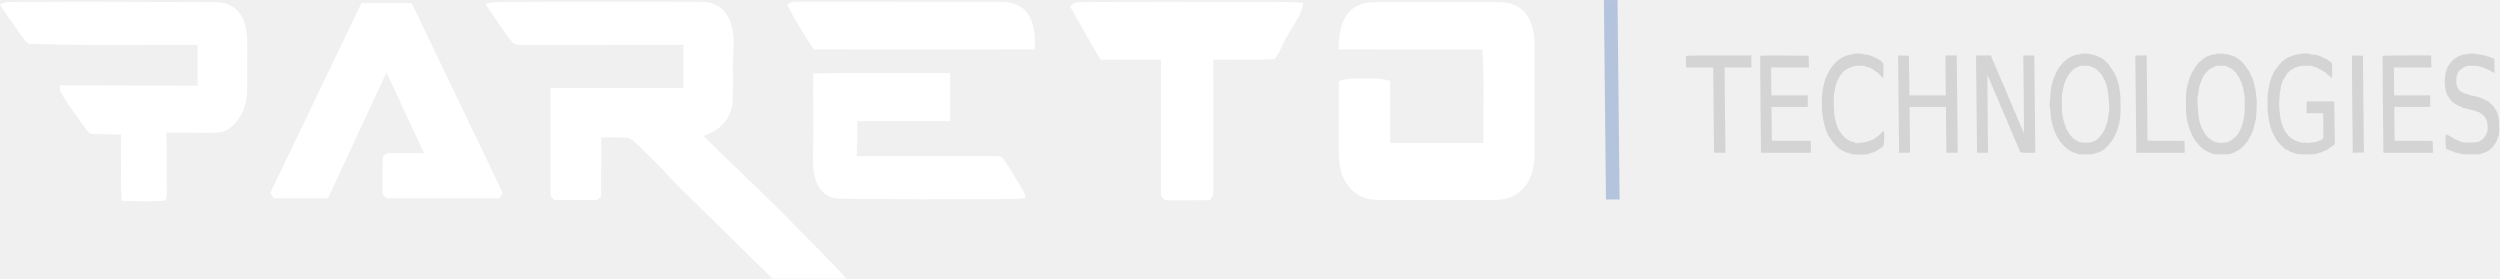
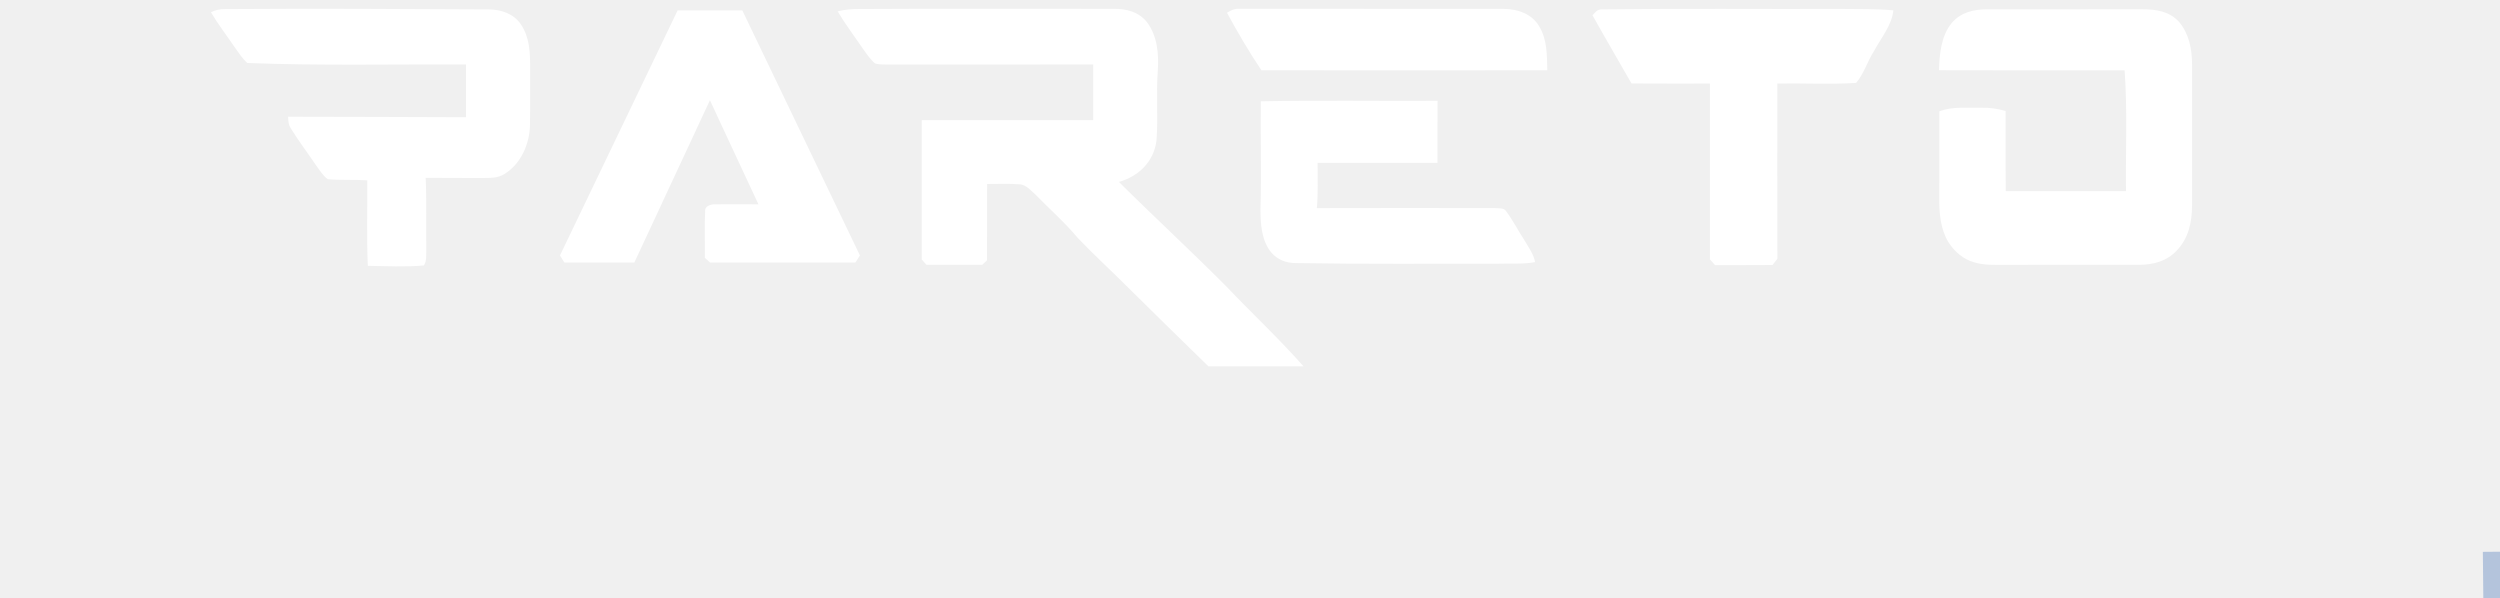
- <svg viewBox="140.633 188.241 1101.237 122.765" width="1101.237" height="122.765">
-   <path d="M 76.97 3.10 C 106.94 2.89 137.12 3.05 167.05 3.22 C 171.20 3.30 175.29 4.74 177.71 8.29 C 180.70 12.64 180.89 17.91 180.88 23.00 C 180.81 29.66 180.95 36.33 180.82 42.99 C 180.62 49.23 177.71 55.86 172.28 59.27 C 169.68 60.97 166.98 60.66 164.01 60.74 C 157.75 60.69 151.50 60.74 145.24 60.68 C 145.60 68.78 145.32 76.89 145.45 85.00 C 145.36 86.83 145.68 89.01 144.64 90.57 C 138.33 91.15 131.84 90.80 125.50 90.70 C 125.07 81.00 125.38 71.25 125.32 61.53 C 120.83 61.23 116.30 61.55 111.82 61.14 C 110.14 59.89 108.93 57.89 107.70 56.21 C 104.89 52.04 101.81 48.01 99.18 43.72 C 98.36 42.50 98.41 41.24 98.28 39.83 C 118.52 39.82 138.77 39.96 159.00 40.00 C 159.00 34.00 159.00 28.00 159.00 22.00 C 134.23 21.88 109.05 22.46 84.38 21.49 C 82.65 19.95 81.33 17.88 79.99 16.00 C 77.31 12.02 74.40 8.29 71.97 4.18 C 73.70 3.35 75.04 3.07 76.97 3.10 Z" fill="#fff" transform="matrix(1, 0, 0, 1, 68.66271, 186.0048)" />
-   <path d="M 293.00 3.08 C 322.00 2.89 351.01 3.07 380.02 3.02 C 384.35 2.95 388.59 4.06 391.37 7.60 C 394.87 12.24 395.41 18.36 395.05 23.97 C 394.43 31.96 395.21 40.02 394.59 48.00 C 393.67 55.17 388.56 60.10 381.78 62.08 C 393.96 74.19 406.60 85.82 418.70 98.01 C 427.29 107.09 436.50 115.60 444.75 124.99 C 433.93 125.01 423.12 125.00 412.31 124.99 C 403.12 116.01 393.91 107.05 384.80 98.00 C 379.17 92.37 373.28 86.99 367.78 81.24 C 363.37 75.94 358.27 71.48 353.45 66.55 C 351.98 65.21 350.27 63.21 348.22 62.92 C 344.44 62.57 340.59 62.81 336.80 62.78 C 336.76 71.46 336.82 80.14 336.76 88.82 C 336.22 89.33 335.67 89.84 335.13 90.35 C 328.79 90.35 322.45 90.34 316.10 90.35 C 315.57 89.74 315.03 89.13 314.49 88.52 C 314.51 72.68 314.50 56.84 314.50 41.00 C 334.00 41.00 353.50 41.00 373.00 41.00 C 373.00 34.67 373.00 28.33 373.00 22.00 C 349.66 22.04 326.33 22.02 302.99 22.03 C 301.54 21.97 299.91 22.10 298.52 21.61 C 296.90 20.22 295.64 18.32 294.40 16.58 C 291.52 12.34 288.43 8.29 285.81 3.88 C 288.20 3.27 290.54 3.06 293.00 3.08 Z" fill="#fff" transform="matrix(1, 0, 0, 1, 68.66271, 186.0048)" />
-   <path d="M 422.95 3.00 C 453.03 2.99 482.96 3.01 513.02 3.03 C 517.70 3.04 522.64 4.69 525.13 8.92 C 527.97 13.60 527.79 18.69 527.94 23.97 C 495.42 24.02 462.91 24.02 430.39 23.97 C 426.14 17.64 422.28 11.06 418.65 4.35 C 420.09 3.48 421.20 2.90 422.95 3.00 Z" fill="#fff" transform="matrix(1, 0, 0, 1, 68.66271, 186.0048)" />
-   <path d="M 546.91 3.21 C 573.93 2.87 600.97 3.14 628.00 3.05 C 633.99 3.14 640.04 2.97 646.01 3.53 C 645.57 8.51 641.76 13.03 639.42 17.41 C 637.16 20.87 635.98 25.19 633.30 28.29 C 624.42 28.85 615.34 28.35 606.42 28.50 C 606.43 48.43 606.39 68.37 606.44 88.30 C 605.89 89.01 605.33 89.72 604.78 90.42 C 598.24 90.48 591.71 90.44 585.17 90.46 C 584.59 89.80 584.00 89.14 583.42 88.48 C 583.42 68.49 583.43 48.50 583.42 28.51 C 574.50 28.50 565.58 28.55 556.67 28.48 C 552.24 20.72 547.70 13.01 543.36 5.21 C 544.53 4.01 545.05 3.05 546.91 3.21 Z" fill="#fff" transform="matrix(1, 0, 0, 1, 68.66271, 186.0048)" />
-   <path d="M 677.96 3.18 C 695.65 3.18 713.32 3.20 731.01 3.17 C 735.66 3.15 740.23 3.87 743.50 7.48 C 746.95 11.59 747.90 16.76 747.93 21.99 C 747.93 38.00 747.93 54.00 747.93 70.01 C 747.91 75.79 746.76 81.33 742.60 85.59 C 739.28 89.12 734.73 90.31 730.01 90.36 C 714.68 90.36 699.33 90.32 684.00 90.37 C 680.45 90.35 677.15 90.55 673.70 89.54 C 669.88 88.52 666.75 85.77 664.70 82.46 C 662.16 78.24 661.63 72.82 661.68 68.00 C 661.73 57.99 661.69 47.97 661.71 37.95 C 666.51 36.25 671.02 36.89 676.00 36.76 C 678.92 36.69 681.52 37.07 684.31 37.88 C 684.37 46.99 684.26 56.11 684.37 65.22 C 698.04 65.21 711.72 65.21 725.39 65.22 C 725.23 51.50 725.91 37.69 724.92 24.00 C 703.80 23.98 682.69 24.05 661.58 23.96 C 661.74 18.57 662.30 12.24 665.88 7.91 C 668.94 4.23 673.36 3.19 677.96 3.18 Z" fill="#fff" transform="matrix(1, 0, 0, 1, 68.66271, 186.0048)" />
-   <path d="M 231.20 3.55 C 238.56 3.55 245.92 3.55 253.28 3.55 C 266.65 31.42 280.03 59.29 293.41 87.16 C 292.89 87.96 292.38 88.77 291.86 89.57 C 275.33 89.58 258.80 89.56 242.27 89.58 C 241.68 89.04 241.09 88.50 240.50 87.96 C 240.58 82.62 240.31 77.26 240.60 71.93 C 240.47 70.32 242.61 69.63 243.93 69.73 C 248.88 69.62 253.83 69.77 258.78 69.71 C 253.21 57.90 247.76 46.03 242.23 34.20 C 233.64 52.66 225.02 71.11 216.44 89.57 C 208.48 89.57 200.53 89.58 192.57 89.57 C 192.07 88.76 191.56 87.96 191.06 87.16 C 204.44 59.29 217.83 31.43 231.20 3.55 Z" fill="#fff" transform="matrix(1, 0, 0, 1, 68.66271, 186.0048)" />
-   <path d="M 430.19 34.56 C 450.23 34.18 470.43 34.51 490.50 34.40 C 490.41 41.46 490.51 48.52 490.47 55.57 C 476.84 55.59 463.20 55.60 449.57 55.57 C 449.54 60.69 449.77 65.91 449.31 71.01 C 469.55 70.97 489.81 70.95 510.04 71.00 C 511.14 71.13 513.20 70.87 513.84 72.00 C 516.18 75.13 517.99 78.67 520.12 81.96 C 521.47 84.25 523.32 86.78 523.77 89.43 C 519.62 90.22 515.22 89.82 511.00 89.98 C 487.99 89.94 464.96 90.15 441.95 89.76 C 438.79 89.73 435.89 88.61 433.80 86.19 C 430.35 82.11 430.04 76.08 430.08 70.99 C 430.44 58.86 430.05 46.66 430.19 34.56 Z" fill="#fff" transform="matrix(1, 0, 0, 1, 68.66271, 186.0048)" />
+ <svg xmlns="http://www.w3.org/2000/svg" version="1.1" viewBox="0 0 853 204" width="853.0pt" height="204.0pt">
+   <path d="M 76.97 3.10 C 106.94 2.89 137.12 3.05 167.05 3.22 C 171.20 3.30 175.29 4.74 177.71 8.29 C 180.70 12.64 180.89 17.91 180.88 23.00 C 180.81 29.66 180.95 36.33 180.82 42.99 C 180.62 49.23 177.71 55.86 172.28 59.27 C 169.68 60.97 166.98 60.66 164.01 60.74 C 157.75 60.69 151.50 60.74 145.24 60.68 C 145.60 68.78 145.32 76.89 145.45 85.00 C 145.36 86.83 145.68 89.01 144.64 90.57 C 138.33 91.15 131.84 90.80 125.50 90.70 C 125.07 81.00 125.38 71.25 125.32 61.53 C 120.83 61.23 116.30 61.55 111.82 61.14 C 110.14 59.89 108.93 57.89 107.70 56.21 C 104.89 52.04 101.81 48.01 99.18 43.72 C 98.36 42.50 98.41 41.24 98.28 39.83 C 118.52 39.82 138.77 39.96 159.00 40.00 C 159.00 34.00 159.00 28.00 159.00 22.00 C 134.23 21.88 109.05 22.46 84.38 21.49 C 82.65 19.95 81.33 17.88 79.99 16.00 C 77.31 12.02 74.40 8.29 71.97 4.18 C 73.70 3.35 75.04 3.07 76.97 3.10 Z" fill="#fff" />
+   <path d="M 293.00 3.08 C 322.00 2.89 351.01 3.07 380.02 3.02 C 384.35 2.95 388.59 4.06 391.37 7.60 C 394.87 12.24 395.41 18.36 395.05 23.97 C 394.43 31.96 395.21 40.02 394.59 48.00 C 393.67 55.17 388.56 60.10 381.78 62.08 C 393.96 74.19 406.60 85.82 418.70 98.01 C 427.29 107.09 436.50 115.60 444.75 124.99 C 433.93 125.01 423.12 125.00 412.31 124.99 C 403.12 116.01 393.91 107.05 384.80 98.00 C 379.17 92.37 373.28 86.99 367.78 81.24 C 363.37 75.94 358.27 71.48 353.45 66.55 C 351.98 65.21 350.27 63.21 348.22 62.92 C 344.44 62.57 340.59 62.81 336.80 62.78 C 336.76 71.46 336.82 80.14 336.76 88.82 C 336.22 89.33 335.67 89.84 335.13 90.35 C 328.79 90.35 322.45 90.34 316.10 90.35 C 315.57 89.74 315.03 89.13 314.49 88.52 C 314.51 72.68 314.50 56.84 314.50 41.00 C 334.00 41.00 353.50 41.00 373.00 41.00 C 373.00 34.67 373.00 28.33 373.00 22.00 C 349.66 22.04 326.33 22.02 302.99 22.03 C 301.54 21.97 299.91 22.10 298.52 21.61 C 296.90 20.22 295.64 18.32 294.40 16.58 C 291.52 12.34 288.43 8.29 285.81 3.88 C 288.20 3.27 290.54 3.06 293.00 3.08 Z" fill="#fff" />
+   <path d="M 422.95 3.00 C 453.03 2.99 482.96 3.01 513.02 3.03 C 517.70 3.04 522.64 4.69 525.13 8.92 C 527.97 13.60 527.79 18.69 527.94 23.97 C 495.42 24.02 462.91 24.02 430.39 23.97 C 426.14 17.64 422.28 11.06 418.65 4.35 C 420.09 3.48 421.20 2.90 422.95 3.00 Z" fill="#fff" />
+   <path d="M 546.91 3.21 C 573.93 2.87 600.97 3.14 628.00 3.05 C 633.99 3.14 640.04 2.97 646.01 3.53 C 645.57 8.51 641.76 13.03 639.42 17.41 C 637.16 20.87 635.98 25.19 633.30 28.29 C 624.42 28.85 615.34 28.35 606.42 28.50 C 606.43 48.43 606.39 68.37 606.44 88.30 C 605.89 89.01 605.33 89.72 604.78 90.42 C 598.24 90.48 591.71 90.44 585.17 90.46 C 584.59 89.80 584.00 89.14 583.42 88.48 C 583.42 68.49 583.43 48.50 583.42 28.51 C 574.50 28.50 565.58 28.55 556.67 28.48 C 552.24 20.72 547.70 13.01 543.36 5.21 C 544.53 4.01 545.05 3.05 546.91 3.21 Z" fill="#fff" />
+   <path d="M 677.96 3.18 C 695.65 3.18 713.32 3.20 731.01 3.17 C 735.66 3.15 740.23 3.87 743.50 7.48 C 746.95 11.59 747.90 16.76 747.93 21.99 C 747.93 38.00 747.93 54.00 747.93 70.01 C 747.91 75.79 746.76 81.33 742.60 85.59 C 739.28 89.12 734.73 90.31 730.01 90.36 C 714.68 90.36 699.33 90.32 684.00 90.37 C 680.45 90.35 677.15 90.55 673.70 89.54 C 669.88 88.52 666.75 85.77 664.70 82.46 C 662.16 78.24 661.63 72.82 661.68 68.00 C 661.73 57.99 661.69 47.97 661.71 37.95 C 666.51 36.25 671.02 36.89 676.00 36.76 C 678.92 36.69 681.52 37.07 684.31 37.88 C 684.37 46.99 684.26 56.11 684.37 65.22 C 698.04 65.21 711.72 65.21 725.39 65.22 C 725.23 51.50 725.91 37.69 724.92 24.00 C 703.80 23.98 682.69 24.05 661.58 23.96 C 661.74 18.57 662.30 12.24 665.88 7.91 C 668.94 4.23 673.36 3.19 677.96 3.18 Z" fill="#fff" />
+   <path d="M 231.20 3.55 C 238.56 3.55 245.92 3.55 253.28 3.55 C 266.65 31.42 280.03 59.29 293.41 87.16 C 292.89 87.96 292.38 88.77 291.86 89.57 C 275.33 89.58 258.80 89.56 242.27 89.58 C 241.68 89.04 241.09 88.50 240.50 87.96 C 240.58 82.62 240.31 77.26 240.60 71.93 C 240.47 70.32 242.61 69.63 243.93 69.73 C 248.88 69.62 253.83 69.77 258.78 69.71 C 253.21 57.90 247.76 46.03 242.23 34.20 C 233.64 52.66 225.02 71.11 216.44 89.57 C 208.48 89.57 200.53 89.58 192.57 89.57 C 192.07 88.76 191.56 87.96 191.06 87.16 C 204.44 59.29 217.83 31.43 231.20 3.55 Z" fill="#fff" />
+   <path d="M 430.19 34.56 C 450.23 34.18 470.43 34.51 490.50 34.40 C 490.41 41.46 490.51 48.52 490.47 55.57 C 476.84 55.59 463.20 55.60 449.57 55.57 C 449.54 60.69 449.77 65.91 449.31 71.01 C 469.55 70.97 489.81 70.95 510.04 71.00 C 511.14 71.13 513.20 70.87 513.84 72.00 C 516.18 75.13 517.99 78.67 520.12 81.96 C 521.47 84.25 523.32 86.78 523.77 89.43 C 519.62 90.22 515.22 89.82 511.00 89.98 C 487.99 89.94 464.96 90.15 441.95 89.76 C 438.79 89.73 435.89 88.61 433.80 86.19 C 430.35 82.11 430.04 76.08 430.08 70.99 C 430.44 58.86 430.05 46.66 430.19 34.56 Z" fill="#fff" />
  <g id="svgg" transform="matrix(1, 0, 0.013142, 1.273072, 846.7421, 181.4659)" style="">
    <path id="path0" d="M110.097 23.978 C 110.048 24.058,109.406 24.175,108.670 24.240 C 107.935 24.304,107.333 24.424,107.333 24.506 C 107.333 24.589,107.216 24.611,107.072 24.556 C 106.928 24.501,106.647 24.530,106.447 24.622 C 106.247 24.713,105.738 24.948,105.315 25.144 C 104.893 25.340,104.467 25.500,104.369 25.500 C 104.271 25.500,104.090 25.600,103.968 25.723 C 103.845 25.845,103.386 26.146,102.947 26.391 C 102.508 26.636,102.041 26.929,101.908 27.043 C 101.229 27.625,99.500 29.363,99.498 29.466 C 99.497 29.530,99.346 29.771,99.163 30.000 C 98.550 30.769,98.000 31.679,98.000 31.924 C 98.000 32.057,97.931 32.167,97.846 32.167 C 97.762 32.167,97.603 32.436,97.495 32.766 C 97.386 33.096,97.193 33.565,97.066 33.808 C 96.939 34.051,96.835 34.377,96.834 34.532 C 96.834 34.687,96.762 34.858,96.674 34.912 C 96.586 34.966,96.554 35.113,96.602 35.238 C 96.650 35.364,96.614 35.513,96.523 35.569 C 96.431 35.626,96.304 36.271,96.240 37.003 C 96.176 37.735,96.062 38.333,95.987 38.333 C 95.912 38.333,95.850 39.683,95.850 41.333 C 95.849 42.983,95.909 44.333,95.984 44.333 C 96.058 44.333,96.169 44.942,96.232 45.686 C 96.294 46.429,96.454 47.251,96.589 47.511 C 96.723 47.771,96.833 48.104,96.833 48.251 C 96.833 48.398,96.978 48.836,97.154 49.223 C 97.331 49.611,97.527 50.132,97.589 50.381 C 97.652 50.630,97.762 50.833,97.833 50.833 C 97.905 50.833,98.015 51.039,98.078 51.290 C 98.142 51.541,98.244 51.785,98.305 51.832 C 98.367 51.878,98.623 52.217,98.873 52.583 C 99.124 52.950,99.632 53.550,100.002 53.917 C 100.373 54.283,100.948 54.865,101.281 55.208 C 101.614 55.552,101.987 55.833,102.110 55.833 C 102.233 55.833,102.333 55.910,102.333 56.004 C 102.333 56.098,102.521 56.246,102.750 56.333 C 102.979 56.420,103.167 56.581,103.167 56.690 C 103.167 56.800,103.214 56.841,103.273 56.783 C 103.331 56.724,103.583 56.822,103.833 57.000 C 104.083 57.178,104.335 57.276,104.394 57.217 C 104.452 57.159,104.500 57.193,104.500 57.292 C 104.500 57.392,104.744 57.526,105.042 57.589 C 105.340 57.653,105.658 57.761,105.750 57.829 C 105.987 58.004,107.400 58.333,107.917 58.333 C 108.157 58.333,108.311 58.401,108.260 58.484 C 108.017 58.877,116.060 58.932,116.313 58.540 C 116.370 58.452,116.792 58.319,117.250 58.246 C 118.479 58.049,118.475 58.050,119.138 57.735 C 119.475 57.575,119.844 57.445,119.958 57.445 C 120.073 57.444,120.167 57.378,120.167 57.296 C 120.167 57.214,120.242 57.193,120.333 57.250 C 120.425 57.307,120.500 57.282,120.500 57.195 C 120.500 57.107,120.688 56.989,120.917 56.932 C 121.146 56.874,121.333 56.753,121.333 56.663 C 121.333 56.574,121.474 56.500,121.646 56.500 C 121.818 56.500,122.054 56.386,122.170 56.246 C 122.286 56.106,122.414 56.025,122.454 56.065 C 122.995 56.606,123.527 52.134,123.066 50.930 C 122.935 50.590,122.797 50.598,122.369 50.969 C 122.178 51.135,121.817 51.416,121.569 51.594 C 121.320 51.771,120.979 52.046,120.812 52.204 C 120.645 52.362,120.318 52.539,120.085 52.598 C 119.853 52.656,119.607 52.789,119.540 52.894 C 118.871 53.926,110.342 55.548,110.334 54.644 C 110.334 54.586,109.902 54.485,109.375 54.420 C 108.848 54.355,108.342 54.244,108.250 54.175 C 108.158 54.105,107.839 53.966,107.541 53.866 C 105.653 53.231,102.708 50.251,102.388 48.651 C 102.335 48.384,102.236 48.167,102.169 48.167 C 102.101 48.167,101.949 47.698,101.831 47.125 C 101.713 46.552,101.549 45.996,101.467 45.889 C 101.277 45.645,101.040 41.969,101.113 40.417 C 101.222 38.106,101.365 36.833,101.514 36.833 C 101.598 36.833,101.667 36.684,101.667 36.502 C 101.667 36.016,102.050 34.667,102.188 34.667 C 102.253 34.667,102.356 34.441,102.417 34.165 C 102.606 33.304,104.374 30.847,104.721 30.962 C 104.796 30.988,104.815 30.939,104.763 30.854 C 104.527 30.472,107.779 28.697,108.972 28.556 C 109.441 28.500,109.790 28.398,109.747 28.328 C 109.704 28.259,110.342 28.149,111.166 28.083 C 112.811 27.953,115.333 28.115,115.333 28.351 C 115.333 28.433,115.525 28.500,115.760 28.500 C 116.253 28.500,117.711 28.841,117.833 28.985 C 117.879 29.039,118.404 29.324,119.000 29.618 C 120.367 30.293,120.932 30.642,121.511 31.167 C 123.187 32.686,123.130 32.736,123.157 29.708 C 123.178 27.375,123.161 27.237,122.824 27.000 C 122.629 26.862,122.314 26.619,122.126 26.458 C 121.937 26.298,121.687 26.167,121.570 26.167 C 121.453 26.167,121.258 26.069,121.137 25.949 C 120.936 25.750,120.274 25.484,118.667 24.955 C 118.346 24.850,118.046 24.720,118.000 24.668 C 117.954 24.615,117.804 24.579,117.667 24.588 C 117.529 24.597,117.338 24.546,117.241 24.475 C 117.144 24.404,116.450 24.295,115.699 24.233 C 114.948 24.170,114.333 24.055,114.333 23.976 C 114.333 23.788,110.213 23.790,110.097 23.978 M209.905 24.019 C 209.855 24.100,209.534 24.167,209.193 24.167 C 208.852 24.167,208.163 24.282,207.661 24.424 C 207.160 24.565,206.471 24.752,206.131 24.840 C 205.790 24.927,205.257 25.142,204.945 25.317 C 204.634 25.492,204.200 25.736,203.981 25.859 C 203.762 25.983,203.452 26.189,203.292 26.317 C 203.131 26.446,203.000 26.509,203.000 26.457 C 203.000 26.334,201.996 27.209,201.019 28.185 C 200.156 29.046,199.506 29.848,199.502 30.054 C 199.501 30.129,199.406 30.295,199.292 30.423 C 198.748 31.029,198.657 31.183,198.751 31.335 C 198.807 31.426,198.775 31.500,198.680 31.500 C 198.584 31.500,198.459 31.688,198.402 31.917 C 198.344 32.146,198.233 32.333,198.155 32.333 C 198.077 32.333,197.929 32.643,197.827 33.022 C 197.725 33.401,197.578 33.832,197.500 33.980 C 197.220 34.510,196.815 36.044,196.897 36.260 C 196.943 36.380,196.905 36.504,196.812 36.535 C 196.718 36.566,196.600 37.460,196.547 38.546 C 196.494 39.621,196.396 40.500,196.330 40.500 C 196.265 40.500,196.201 40.912,196.189 41.417 C 196.178 41.921,196.232 42.333,196.310 42.333 C 196.387 42.333,196.493 43.244,196.544 44.356 C 196.595 45.469,196.703 46.425,196.783 46.481 C 196.862 46.537,196.921 46.696,196.912 46.833 C 196.903 46.971,196.948 47.158,197.010 47.250 C 197.073 47.342,197.176 47.773,197.239 48.208 C 197.302 48.644,197.410 49.000,197.479 49.000 C 197.547 49.000,197.700 49.375,197.817 49.833 C 197.935 50.292,198.099 50.667,198.182 50.667 C 198.265 50.667,198.333 50.774,198.333 50.905 C 198.333 51.036,198.451 51.261,198.595 51.405 C 198.739 51.549,198.811 51.667,198.754 51.667 C 198.698 51.667,198.899 51.997,199.201 52.400 C 199.503 52.803,199.900 53.341,200.083 53.596 C 200.467 54.128,201.013 54.667,201.170 54.667 C 201.229 54.667,201.376 54.852,201.497 55.078 C 201.618 55.304,201.781 55.449,201.858 55.401 C 201.936 55.353,202.000 55.383,202.000 55.467 C 202.000 55.635,203.921 57.000,204.158 57.000 C 204.239 57.000,204.331 57.058,204.361 57.128 C 204.460 57.356,206.624 58.193,207.365 58.290 C 207.760 58.341,208.137 58.466,208.202 58.567 C 208.383 58.845,215.699 58.821,215.792 58.542 C 215.830 58.427,216.034 58.333,216.245 58.333 C 216.794 58.333,219.168 57.515,219.692 57.145 C 219.936 56.974,220.184 56.833,220.243 56.833 C 220.303 56.833,220.591 56.609,220.884 56.334 C 221.177 56.060,221.486 55.835,221.570 55.834 C 221.705 55.833,223.331 54.200,223.989 53.404 C 224.900 52.302,226.333 49.660,226.333 49.083 C 226.333 48.946,226.396 48.833,226.472 48.833 C 226.548 48.833,226.692 48.440,226.791 47.958 C 226.891 47.477,227.058 46.783,227.164 46.417 C 227.484 45.307,227.559 38.994,227.273 37.333 C 226.965 35.549,226.666 34.298,226.497 34.083 C 226.425 33.992,226.276 33.579,226.166 33.167 C 226.056 32.754,225.917 32.379,225.858 32.333 C 225.798 32.287,225.528 31.819,225.256 31.292 C 224.984 30.765,224.700 30.333,224.626 30.333 C 224.551 30.333,224.440 30.205,224.380 30.049 C 224.255 29.722,223.848 29.227,222.952 28.312 C 222.605 27.957,222.380 27.666,222.452 27.666 C 222.524 27.666,222.358 27.522,222.083 27.348 C 221.808 27.173,221.321 26.798,221.000 26.515 C 220.679 26.232,220.323 26.001,220.208 26.000 C 220.094 26.000,220.000 25.925,220.000 25.833 C 220.000 25.742,219.921 25.667,219.825 25.667 C 219.729 25.667,219.340 25.517,218.961 25.333 C 218.581 25.150,218.191 25.000,218.094 24.999 C 217.996 24.998,217.699 24.885,217.434 24.746 C 217.168 24.607,216.912 24.532,216.866 24.579 C 216.819 24.626,216.689 24.587,216.576 24.494 C 216.464 24.401,215.857 24.279,215.228 24.223 C 214.598 24.167,213.996 24.053,213.890 23.969 C 213.644 23.776,210.027 23.822,209.905 24.019 M269.667 23.990 C 269.667 24.087,269.417 24.167,269.111 24.167 C 268.426 24.167,266.643 24.504,266.417 24.677 C 266.325 24.746,265.969 24.856,265.625 24.920 C 265.281 24.985,265.000 25.096,265.000 25.167 C 265.000 25.239,264.826 25.341,264.613 25.394 C 264.400 25.448,263.879 25.756,263.456 26.079 C 263.033 26.402,262.624 26.667,262.547 26.667 C 262.470 26.667,262.286 26.798,262.137 26.958 C 261.988 27.119,261.577 27.521,261.225 27.852 C 260.526 28.508,259.833 29.288,259.833 29.418 C 259.833 29.463,259.702 29.645,259.542 29.821 C 259.004 30.413,258.829 30.655,258.663 31.037 C 258.572 31.246,258.278 31.804,258.009 32.277 C 257.741 32.750,257.470 33.406,257.408 33.735 C 257.347 34.064,257.238 34.333,257.167 34.333 C 257.096 34.333,256.985 34.690,256.919 35.125 C 256.854 35.560,256.754 35.992,256.697 36.083 C 256.168 36.929,256.033 44.286,256.513 46.083 C 256.611 46.450,256.773 47.125,256.873 47.583 C 256.972 48.042,257.105 48.454,257.168 48.500 C 257.231 48.546,257.334 48.808,257.398 49.083 C 257.569 49.817,258.844 52.327,259.290 52.809 C 259.502 53.038,259.821 53.460,259.999 53.748 C 260.176 54.036,260.512 54.373,260.744 54.497 C 260.977 54.621,261.167 54.814,261.167 54.926 C 261.167 55.037,261.359 55.254,261.594 55.409 C 261.830 55.563,262.155 55.815,262.317 55.969 C 262.675 56.309,263.110 56.601,263.667 56.873 C 263.896 56.985,264.131 57.144,264.190 57.226 C 264.248 57.309,264.391 57.317,264.507 57.246 C 264.639 57.164,264.677 57.182,264.608 57.294 C 264.542 57.400,264.702 57.518,265.000 57.583 C 265.277 57.644,265.725 57.805,265.997 57.940 C 266.268 58.075,266.773 58.231,267.120 58.285 C 267.466 58.340,267.804 58.467,267.869 58.567 C 268.034 58.821,275.359 58.820,275.683 58.567 C 275.811 58.466,276.385 58.287,276.958 58.169 C 277.531 58.051,278.000 57.890,278.000 57.811 C 278.000 57.731,278.093 57.667,278.206 57.667 C 278.518 57.667,280.231 56.783,280.383 56.543 C 280.457 56.428,280.625 56.333,280.758 56.333 C 280.891 56.333,281.000 56.275,281.000 56.203 C 281.000 56.131,281.206 55.950,281.458 55.801 C 282.193 55.366,284.167 53.244,284.167 52.889 C 284.167 52.767,284.223 52.666,284.292 52.666 C 284.476 52.664,285.833 50.301,285.833 49.982 C 285.833 49.890,285.977 49.500,286.152 49.116 C 286.327 48.731,286.525 48.117,286.592 47.750 C 286.660 47.383,286.772 47.046,286.841 47.000 C 287.188 46.771,287.644 39.491,287.337 39.083 C 287.268 38.992,287.161 38.282,287.099 37.506 C 287.037 36.729,286.923 36.054,286.847 36.006 C 286.770 35.957,286.653 35.579,286.586 35.167 C 286.520 34.754,286.367 34.192,286.247 33.917 C 286.127 33.642,285.943 33.140,285.838 32.802 C 285.734 32.465,285.596 32.165,285.532 32.136 C 285.469 32.107,285.199 31.671,284.934 31.167 C 284.010 29.414,280.927 26.167,280.186 26.167 C 280.078 26.167,279.950 26.065,279.903 25.940 C 279.855 25.816,279.520 25.617,279.158 25.497 C 278.796 25.378,278.500 25.225,278.500 25.159 C 278.500 25.092,278.219 24.985,277.875 24.920 C 277.531 24.856,277.154 24.725,277.038 24.628 C 276.921 24.531,276.780 24.498,276.724 24.554 C 276.668 24.609,276.482 24.580,276.310 24.488 C 275.492 24.050,269.667 23.614,269.667 23.990 M306.765 23.976 C 306.717 24.054,306.108 24.161,305.412 24.213 C 304.716 24.266,304.057 24.379,303.948 24.465 C 303.839 24.551,303.581 24.606,303.375 24.588 C 303.169 24.570,303.000 24.610,303.000 24.676 C 303.000 24.742,302.719 24.849,302.375 24.913 C 302.031 24.977,301.675 25.088,301.583 25.160 C 301.492 25.231,301.135 25.380,300.792 25.491 C 300.448 25.602,300.167 25.754,300.167 25.830 C 300.167 25.906,299.960 26.049,299.708 26.148 C 298.948 26.448,298.169 26.946,298.282 27.060 C 298.341 27.119,298.308 27.167,298.208 27.167 C 297.994 27.167,295.693 29.419,295.333 29.981 C 295.196 30.196,294.962 30.532,294.815 30.728 C 294.667 30.923,294.493 31.252,294.428 31.458 C 294.364 31.665,294.253 31.833,294.182 31.833 C 294.111 31.833,293.958 32.152,293.843 32.542 C 293.727 32.931,293.572 33.325,293.499 33.417 C 293.335 33.622,292.928 35.030,292.976 35.226 C 292.996 35.304,292.936 35.459,292.844 35.570 C 292.752 35.681,292.627 36.217,292.566 36.761 C 292.505 37.305,292.396 37.826,292.324 37.918 C 292.141 38.152,292.122 44.619,292.303 44.731 C 292.385 44.782,292.500 45.348,292.560 45.991 C 292.619 46.633,292.818 47.538,293.001 48.002 C 293.184 48.466,293.333 48.993,293.333 49.173 C 293.333 49.353,293.393 49.500,293.465 49.500 C 293.538 49.500,293.688 49.837,293.798 50.250 C 293.908 50.663,294.065 51.000,294.146 51.000 C 294.227 51.000,294.393 51.244,294.514 51.542 C 294.636 51.840,294.814 52.171,294.910 52.277 C 295.274 52.684,295.856 53.485,295.849 53.570 C 295.829 53.801,297.550 55.334,298.670 56.083 C 299.081 56.358,299.454 56.628,299.500 56.685 C 299.683 56.909,300.596 57.283,300.792 57.213 C 300.906 57.172,301.000 57.210,301.000 57.297 C 301.000 57.486,302.095 57.912,303.250 58.173 C 303.708 58.276,304.264 58.449,304.484 58.556 C 305.022 58.817,313.293 58.830,313.464 58.570 C 313.530 58.470,314.144 58.298,314.828 58.187 C 315.513 58.076,316.113 57.920,316.162 57.841 C 316.211 57.762,316.533 57.644,316.877 57.580 C 317.222 57.515,317.781 57.321,318.120 57.148 C 318.460 56.975,318.834 56.833,318.952 56.833 C 319.070 56.833,319.167 56.767,319.167 56.686 C 319.167 56.605,319.298 56.495,319.458 56.441 C 319.763 56.338,320.498 55.925,321.237 55.441 L 321.670 55.157 321.627 47.787 L 321.583 40.417 315.500 40.417 L 309.417 40.417 309.370 42.458 L 309.323 44.500 312.995 44.500 L 316.667 44.500 316.667 48.849 C 316.667 53.058,316.656 53.201,316.333 53.285 C 316.150 53.333,316.000 53.426,316.000 53.493 C 316.000 53.603,314.813 54.034,314.417 54.069 C 314.325 54.077,314.202 54.149,314.144 54.229 C 314.086 54.309,313.504 54.413,312.852 54.460 C 312.200 54.507,311.667 54.591,311.667 54.647 C 311.666 54.704,310.616 54.758,309.333 54.769 C 308.050 54.779,307.000 54.733,307.000 54.667 C 307.000 54.601,306.582 54.504,306.072 54.451 C 305.561 54.398,305.025 54.256,304.880 54.136 C 304.734 54.015,304.608 53.947,304.599 53.985 C 304.530 54.281,301.822 52.871,301.149 52.188 C 301.002 52.039,300.702 51.753,300.482 51.553 C 300.263 51.353,299.985 51.070,299.865 50.924 C 299.472 50.448,298.167 47.791,298.167 47.470 C 298.167 47.297,298.058 46.896,297.925 46.578 C 297.698 46.034,297.285 42.605,297.294 41.333 C 297.303 40.094,297.702 36.747,297.847 36.694 C 297.931 36.664,298.000 36.459,298.000 36.239 C 298.000 35.703,298.373 34.333,298.518 34.333 C 298.626 34.333,299.037 33.333,298.991 33.182 C 298.979 33.144,299.089 33.047,299.235 32.965 C 299.381 32.883,299.500 32.745,299.500 32.658 C 299.500 32.571,299.631 32.361,299.792 32.192 C 299.952 32.023,300.233 31.673,300.417 31.415 C 300.887 30.752,301.120 30.537,301.501 30.416 C 301.684 30.358,301.833 30.248,301.833 30.172 C 301.833 29.992,302.894 29.366,303.424 29.233 C 303.649 29.177,303.833 29.073,303.833 29.002 C 303.833 28.848,305.145 28.500,305.727 28.500 C 305.953 28.500,306.169 28.410,306.205 28.300 C 306.296 28.029,312.011 28.000,312.349 28.270 C 312.478 28.372,313.090 28.549,313.708 28.664 C 314.327 28.778,314.833 28.938,314.833 29.019 C 314.833 29.100,314.912 29.167,315.009 29.167 C 315.213 29.167,316.632 29.767,317.000 30.009 C 317.137 30.099,317.494 30.285,317.792 30.422 C 318.090 30.559,318.333 30.745,318.333 30.836 C 318.333 30.926,318.436 31.000,318.562 31.000 C 318.687 31.000,319.173 31.305,319.642 31.678 C 320.798 32.599,320.833 32.541,320.833 29.718 C 320.833 26.970,320.858 27.026,319.356 26.309 C 318.931 26.106,318.528 25.859,318.461 25.761 C 318.394 25.664,318.337 25.649,318.336 25.729 C 318.334 25.809,318.240 25.797,318.125 25.702 C 318.010 25.607,317.635 25.477,317.292 25.413 C 316.948 25.349,316.667 25.238,316.667 25.167 C 316.667 25.095,316.385 24.985,316.042 24.920 C 315.698 24.856,315.342 24.745,315.250 24.674 C 315.043 24.512,312.715 24.167,311.836 24.167 C 311.479 24.167,311.140 24.092,311.083 24.000 C 310.957 23.796,306.890 23.773,306.765 23.976 M380.417 23.999 C 380.233 24.078,379.732 24.149,379.302 24.155 C 378.497 24.167,375.793 24.946,375.694 25.194 C 375.664 25.271,375.541 25.333,375.421 25.333 C 375.081 25.333,373.475 26.474,372.872 27.144 C 372.572 27.477,372.140 27.951,371.913 28.198 C 371.686 28.444,371.500 28.685,371.500 28.734 C 371.500 28.783,371.313 29.233,371.083 29.734 C 370.854 30.235,370.667 30.871,370.667 31.146 C 370.667 31.422,370.597 31.690,370.512 31.742 C 370.321 31.861,370.306 35.463,370.497 35.581 C 370.573 35.628,370.687 36.042,370.750 36.500 C 370.813 36.958,370.927 37.333,371.002 37.333 C 371.078 37.333,371.191 37.565,371.253 37.848 C 371.361 38.340,373.210 40.500,373.523 40.500 C 373.604 40.500,373.978 40.723,374.354 40.996 C 374.731 41.269,375.293 41.540,375.603 41.598 C 375.913 41.656,376.167 41.765,376.167 41.840 C 376.167 41.915,376.579 42.068,377.083 42.181 C 377.587 42.294,378.000 42.440,378.000 42.505 C 378.000 42.570,378.394 42.675,378.875 42.738 C 379.356 42.801,380.125 42.955,380.583 43.080 C 381.042 43.205,381.867 43.358,382.417 43.420 C 382.967 43.482,383.492 43.592,383.583 43.665 C 383.675 43.738,384.181 43.886,384.708 43.994 C 385.235 44.102,385.667 44.254,385.667 44.332 C 385.667 44.410,385.897 44.524,386.178 44.586 C 386.459 44.648,386.730 44.804,386.779 44.932 C 386.829 45.061,386.943 45.167,387.033 45.167 C 387.276 45.167,388.167 46.050,388.167 46.291 C 388.167 46.406,388.242 46.500,388.333 46.500 C 388.425 46.500,388.500 46.597,388.500 46.717 C 388.500 46.836,388.588 47.021,388.695 47.129 C 389.074 47.508,389.200 51.143,388.826 50.912 C 388.761 50.872,388.662 51.066,388.606 51.344 C 388.463 52.059,386.744 53.754,385.996 53.916 C 385.677 53.985,385.372 54.112,385.317 54.199 C 384.915 54.829,377.136 54.809,376.667 54.176 C 376.621 54.114,376.152 53.963,375.625 53.839 C 375.098 53.715,374.667 53.559,374.667 53.492 C 374.667 53.425,374.412 53.323,374.100 53.264 C 373.788 53.206,373.442 53.047,373.330 52.912 C 373.218 52.777,373.055 52.667,372.969 52.667 C 372.883 52.667,372.405 52.474,371.906 52.238 C 370.467 51.557,370.477 51.542,370.479 54.318 C 370.481 56.854,370.523 56.992,371.282 56.997 C 371.483 56.999,371.694 57.076,371.752 57.169 C 371.809 57.263,371.921 57.299,372.000 57.250 C 372.079 57.201,372.188 57.233,372.242 57.321 C 372.297 57.409,372.677 57.531,373.087 57.593 C 373.498 57.654,373.833 57.765,373.833 57.838 C 373.833 57.912,374.508 58.068,375.333 58.185 C 376.158 58.302,376.833 58.443,376.833 58.499 C 376.833 58.806,385.766 58.873,385.965 58.567 C 386.030 58.467,386.446 58.336,386.889 58.277 C 387.332 58.218,387.969 58.052,388.305 57.908 C 389.606 57.351,390.372 56.926,390.452 56.717 C 390.498 56.598,390.629 56.500,390.743 56.500 C 390.912 56.500,392.114 55.281,392.634 54.583 C 392.989 54.107,393.460 53.182,393.569 52.747 C 393.637 52.475,393.781 52.199,393.888 52.133 C 394.019 52.052,394.102 51.167,394.142 49.446 C 394.213 46.384,393.889 45.051,392.637 43.250 C 392.237 42.675,391.093 41.500,390.932 41.500 C 390.827 41.500,390.617 41.369,390.465 41.208 C 390.071 40.790,389.700 40.500,389.560 40.500 C 389.493 40.500,389.134 40.360,388.761 40.188 C 388.388 40.017,387.821 39.785,387.500 39.672 C 387.179 39.559,386.767 39.403,386.583 39.326 C 385.933 39.053,382.521 38.350,381.792 38.340 C 381.540 38.336,381.333 38.271,381.333 38.194 C 381.333 38.118,381.240 38.049,381.125 38.041 C 380.400 37.992,378.697 37.584,378.421 37.394 C 378.240 37.269,377.971 37.167,377.822 37.167 C 377.289 37.167,375.857 35.773,375.721 35.122 C 375.667 34.868,375.569 34.626,375.503 34.585 C 375.379 34.509,375.424 33.089,375.587 31.934 C 375.637 31.577,375.826 31.078,376.006 30.825 C 376.186 30.572,376.333 30.290,376.333 30.199 C 376.333 30.057,377.244 29.403,377.747 29.184 C 377.837 29.145,378.008 29.016,378.127 28.896 C 378.247 28.777,378.623 28.628,378.964 28.566 C 379.304 28.503,379.637 28.369,379.702 28.268 C 379.881 27.991,385.532 28.014,385.625 28.292 C 385.663 28.406,385.880 28.500,386.107 28.500 C 386.651 28.500,388.041 28.840,388.242 29.023 C 388.329 29.102,388.540 29.167,388.711 29.167 C 388.882 29.167,389.431 29.354,389.932 29.583 C 390.433 29.813,390.916 30.000,391.005 30.000 C 391.094 30.000,391.167 30.063,391.167 30.139 C 391.167 30.215,391.260 30.278,391.375 30.279 C 391.490 30.280,391.752 30.335,391.958 30.402 L 392.333 30.522 392.333 28.111 L 392.333 25.699 391.808 25.516 C 391.520 25.416,391.145 25.333,390.975 25.333 C 390.805 25.333,390.667 25.266,390.667 25.183 C 390.667 25.100,390.217 24.981,389.667 24.917 C 389.117 24.853,388.667 24.745,388.667 24.678 C 388.667 24.611,388.573 24.551,388.458 24.544 C 388.344 24.538,387.725 24.452,387.083 24.353 C 386.442 24.254,385.598 24.172,385.208 24.170 C 384.819 24.168,384.500 24.101,384.500 24.021 C 384.500 23.831,380.850 23.811,380.417 23.999 M36.250 24.666 C 36.192 24.760,36.162 25.698,36.183 26.751 L 36.222 28.667 42.194 28.667 L 48.167 28.667 48.167 43.417 L 48.167 58.167 50.667 58.167 L 53.167 58.167 53.167 43.417 L 53.167 28.667 59.083 28.667 L 65.000 28.667 65.000 26.587 L 65.000 24.507 50.678 24.502 C 41.124 24.498,36.320 24.553,36.250 24.666 M68.946 24.610 C 68.884 24.672,68.833 32.247,68.833 41.444 L 68.833 58.167 79.833 58.167 L 90.833 58.167 90.833 56.083 C 90.833 54.937,90.777 54.009,90.708 54.020 C 90.640 54.031,86.777 54.031,82.125 54.020 L 73.667 54.000 73.667 48.167 L 73.667 42.333 81.667 42.333 L 89.667 42.333 89.667 40.333 L 89.667 38.333 81.667 38.333 L 73.667 38.333 73.667 33.500 L 73.667 28.667 82.005 28.667 L 90.344 28.667 90.297 26.625 L 90.250 24.583 79.654 24.540 C 73.826 24.517,69.007 24.548,68.946 24.610 M129.667 41.346 L 129.667 58.167 132.083 58.167 L 134.500 58.167 134.500 50.250 L 134.500 42.333 142.500 42.333 L 150.500 42.333 150.500 50.250 L 150.500 58.167 153.000 58.167 L 155.500 58.167 155.500 41.327 L 155.500 24.486 153.000 24.509 L 150.500 24.531 150.500 31.432 L 150.500 38.333 142.502 38.333 L 134.504 38.333 134.460 31.458 L 134.417 24.583 132.042 24.554 L 129.667 24.525 129.667 41.346 M164.000 41.341 L 164.000 58.167 166.417 58.167 L 168.833 58.167 168.846 44.625 C 168.854 37.177,168.902 31.196,168.955 31.333 C 169.007 31.471,169.095 31.621,169.150 31.667 C 169.205 31.712,169.538 32.313,169.891 33.000 C 171.798 36.721,172.169 37.432,172.287 37.591 C 172.358 37.687,172.642 38.212,172.917 38.758 C 173.192 39.304,173.454 39.787,173.500 39.833 C 173.546 39.879,173.794 40.367,174.053 40.917 C 174.311 41.467,174.592 42.029,174.679 42.167 C 174.765 42.304,174.927 42.604,175.039 42.833 C 175.152 43.063,175.282 43.288,175.330 43.333 C 175.378 43.379,175.785 44.148,176.236 45.042 C 176.686 45.935,177.108 46.667,177.172 46.667 C 177.237 46.667,177.385 47.004,177.500 47.417 C 177.615 47.829,177.768 48.167,177.839 48.167 C 177.909 48.167,178.052 48.373,178.155 48.625 C 178.374 49.162,179.401 51.089,179.624 51.381 C 179.708 51.492,179.880 51.846,180.004 52.167 C 180.129 52.487,180.273 52.788,180.324 52.833 C 180.375 52.879,180.642 53.367,180.917 53.917 C 181.192 54.467,181.468 54.956,181.531 55.003 C 181.679 55.116,182.062 56.045,182.027 56.208 C 182.012 56.277,182.063 56.333,182.140 56.333 C 182.256 56.333,182.681 57.037,182.744 57.333 C 182.918 58.148,182.999 58.167,186.423 58.167 L 189.667 58.167 189.667 41.349 L 189.667 24.532 187.250 24.509 L 184.833 24.486 184.833 37.910 C 184.833 45.293,184.770 51.333,184.693 51.333 C 184.616 51.333,184.454 51.033,184.333 50.667 C 184.212 50.300,184.065 50.000,184.007 50.000 C 183.948 50.000,183.805 49.737,183.689 49.417 C 183.573 49.096,183.408 48.833,183.323 48.833 C 183.237 48.833,183.167 48.689,183.167 48.512 C 183.167 48.335,183.062 48.085,182.933 47.957 C 182.805 47.829,182.458 47.205,182.162 46.570 C 181.867 45.936,181.571 45.379,181.505 45.333 C 181.439 45.288,181.334 45.044,181.272 44.792 C 181.211 44.540,181.093 44.333,181.010 44.333 C 180.927 44.333,180.773 44.071,180.667 43.750 C 180.561 43.429,180.411 43.167,180.334 43.167 C 180.256 43.167,180.144 42.943,180.084 42.669 C 180.024 42.395,179.918 42.136,179.850 42.093 C 179.781 42.051,179.469 41.506,179.157 40.883 C 178.845 40.260,178.551 39.712,178.503 39.667 C 178.405 39.573,177.768 38.299,177.503 37.667 C 177.407 37.438,177.185 37.025,177.009 36.750 C 176.833 36.475,176.330 35.537,175.891 34.667 C 175.453 33.796,175.004 32.990,174.894 32.877 C 174.784 32.763,174.607 32.407,174.501 32.085 C 174.394 31.763,174.244 31.500,174.167 31.500 C 174.090 31.500,173.978 31.280,173.919 31.012 C 173.860 30.743,173.709 30.438,173.583 30.333 C 173.458 30.229,173.306 29.924,173.247 29.655 C 173.188 29.386,173.076 29.167,172.998 29.167 C 172.919 29.167,172.760 28.904,172.644 28.583 C 172.528 28.262,172.385 28.000,172.327 28.000 C 172.268 28.000,172.121 27.700,172.000 27.333 C 171.879 26.967,171.717 26.667,171.640 26.667 C 171.563 26.667,171.500 26.560,171.500 26.429 C 171.500 26.298,171.398 26.089,171.274 25.964 C 171.149 25.840,170.948 25.462,170.826 25.126 L 170.605 24.514 167.302 24.515 L 164.000 24.516 164.000 41.341 M234.167 41.349 L 234.167 58.167 244.838 58.167 L 255.510 58.167 255.463 56.125 L 255.417 54.083 247.292 54.040 L 239.167 53.997 239.167 39.242 L 239.167 24.486 236.667 24.509 L 234.167 24.531 234.167 41.349 M329.615 24.607 C 329.552 24.670,329.500 32.249,329.500 41.449 L 329.500 58.176 331.958 58.129 L 334.417 58.083 334.417 41.333 L 334.417 24.583 332.074 24.537 C 330.785 24.512,329.679 24.543,329.615 24.607 M343.111 24.611 C 343.050 24.672,343.000 32.247,343.000 41.444 L 343.000 58.167 353.922 58.167 L 364.844 58.167 364.797 56.125 L 364.750 54.083 356.375 54.040 L 348.000 53.997 348.000 48.165 L 348.000 42.333 355.917 42.333 L 363.833 42.333 363.833 40.333 L 363.833 38.333 355.917 38.333 L 348.000 38.333 348.000 33.500 L 348.000 28.667 356.250 28.667 L 364.500 28.667 364.500 26.583 L 364.500 24.500 353.861 24.500 C 348.010 24.500,343.172 24.550,343.111 24.611 M214.631 28.309 C 214.666 28.414,214.851 28.500,215.042 28.500 C 215.476 28.500,217.500 29.472,217.500 29.681 C 217.500 29.765,217.583 29.833,217.683 29.833 C 217.892 29.833,219.493 31.347,219.497 31.549 C 219.499 31.621,219.650 31.842,219.833 32.038 C 220.017 32.235,220.167 32.487,220.167 32.597 C 220.167 32.707,220.279 32.841,220.417 32.894 C 220.554 32.946,220.667 33.133,220.667 33.308 C 220.667 33.483,220.779 33.719,220.917 33.833 C 221.054 33.947,221.167 34.152,221.167 34.287 C 221.167 34.422,221.276 34.769,221.411 35.058 C 222.182 36.719,222.794 44.430,222.171 44.637 C 222.077 44.669,221.998 44.932,221.996 45.222 C 221.991 45.820,221.734 47.084,221.514 47.583 C 221.037 48.672,220.430 49.928,220.346 50.000 C 220.293 50.046,220.137 50.308,220.000 50.583 C 219.706 51.172,217.744 53.120,217.304 53.259 C 217.137 53.312,217.000 53.412,217.000 53.481 C 217.000 53.682,215.341 54.307,214.167 54.549 C 212.548 54.882,209.036 54.665,208.442 54.195 C 208.336 54.112,207.969 53.953,207.625 53.842 C 207.281 53.731,207.000 53.572,207.000 53.487 C 207.000 53.403,206.906 53.333,206.792 53.333 C 206.494 53.333,205.045 52.072,204.457 51.301 C 203.653 50.247,203.333 49.749,203.333 49.551 C 203.333 49.431,203.270 49.333,203.193 49.333 C 203.062 49.333,202.630 48.134,202.675 47.895 C 202.686 47.836,202.612 47.736,202.511 47.674 C 202.410 47.611,202.244 47.078,202.143 46.488 C 202.041 45.899,201.874 45.311,201.771 45.183 C 201.535 44.889,201.514 38.198,201.747 37.833 C 201.835 37.696,201.928 37.433,201.953 37.250 C 202.048 36.559,202.382 35.244,202.503 35.083 C 202.572 34.992,202.680 34.673,202.744 34.375 C 202.808 34.077,202.923 33.833,203.000 33.833 C 203.078 33.833,203.230 33.562,203.340 33.231 C 203.449 32.899,203.661 32.492,203.811 32.326 C 203.961 32.159,204.271 31.782,204.500 31.486 C 204.729 31.191,205.053 30.829,205.219 30.683 C 205.386 30.537,205.798 30.173,206.136 29.875 C 206.474 29.577,206.832 29.334,206.933 29.333 C 207.033 29.333,207.282 29.189,207.485 29.013 C 207.688 28.837,208.150 28.642,208.511 28.582 C 208.871 28.521,209.167 28.407,209.167 28.329 C 209.167 27.977,214.514 27.958,214.631 28.309 M274.481 28.295 C 274.537 28.381,274.862 28.503,275.203 28.566 C 275.544 28.628,275.932 28.789,276.066 28.923 C 276.200 29.057,276.416 29.167,276.546 29.167 C 276.676 29.167,276.937 29.298,277.127 29.458 C 277.864 30.082,278.098 30.267,278.495 30.545 C 278.722 30.704,278.850 30.833,278.781 30.833 C 278.649 30.833,278.768 30.989,279.543 31.833 C 279.796 32.108,280.123 32.633,280.269 33.000 C 280.416 33.367,280.603 33.667,280.685 33.667 C 280.766 33.667,280.833 33.800,280.833 33.963 C 280.833 34.126,280.936 34.407,281.062 34.588 C 281.294 34.922,281.722 36.510,282.027 38.167 C 282.268 39.474,282.125 45.486,281.849 45.657 C 281.733 45.729,281.644 45.854,281.650 45.935 C 281.680 46.296,281.253 48.000,281.133 48.000 C 281.060 48.000,281.000 48.111,281.000 48.246 C 281.000 48.526,280.086 50.281,279.733 50.680 C 279.605 50.825,279.500 50.998,279.500 51.066 C 279.500 51.579,276.286 54.000,275.605 54.000 C 275.455 54.000,275.333 54.063,275.333 54.140 C 275.333 54.408,273.405 54.718,271.625 54.736 C 270.640 54.746,269.833 54.706,269.833 54.649 C 269.833 54.591,269.537 54.504,269.174 54.455 C 268.436 54.356,266.833 53.682,266.833 53.470 C 266.833 53.395,266.730 53.333,266.604 53.333 C 266.477 53.333,266.279 53.219,266.163 53.079 C 266.047 52.940,265.924 52.854,265.889 52.889 C 265.728 53.050,263.667 50.703,263.667 50.358 C 263.667 50.268,263.608 50.169,263.535 50.139 C 263.321 50.048,262.522 48.584,262.440 48.130 C 262.398 47.899,262.281 47.569,262.179 47.397 C 261.655 46.502,261.006 38.667,261.457 38.667 C 261.533 38.667,261.607 38.498,261.620 38.292 C 261.670 37.536,262.069 35.500,262.168 35.500 C 262.224 35.500,262.366 35.125,262.484 34.667 C 262.601 34.208,262.766 33.833,262.849 33.833 C 262.932 33.833,263.000 33.709,263.000 33.557 C 263.000 33.406,263.188 33.036,263.417 32.735 C 263.646 32.435,263.834 32.128,263.834 32.053 C 263.838 31.574,266.622 29.167,267.172 29.167 C 267.261 29.167,267.333 29.097,267.333 29.012 C 267.333 28.927,267.746 28.765,268.250 28.652 C 268.754 28.539,269.167 28.388,269.167 28.317 C 269.167 27.999,274.275 27.978,274.481 28.295 " stroke="none" fill="#d4d4d4" fill-rule="evenodd" />
    <path id="path1" d="M0.333 39.847 L 0.333 74.333 3.333 74.333 L 6.333 74.333 6.333 39.828 L 6.333 5.322 3.333 5.341 L 0.333 5.360 0.333 39.847 M370.398 54.250 C 370.398 55.442,370.425 55.907,370.457 55.285 C 370.489 54.662,370.489 53.687,370.457 53.118 C 370.424 52.549,370.398 53.058,370.398 54.250 M111.542 54.786 C 111.794 54.824,112.206 54.824,112.458 54.786 C 112.710 54.748,112.504 54.717,112.000 54.717 C 111.496 54.717,111.290 54.748,111.542 54.786 M308.208 54.786 C 308.460 54.824,308.873 54.824,309.125 54.786 C 309.377 54.748,309.171 54.717,308.667 54.717 C 308.162 54.717,307.956 54.748,308.208 54.786 " stroke="none" fill="#b4c4dc" fill-rule="evenodd" />
    <path id="path2" d="" stroke="none" fill="#d8ccd8" fill-rule="evenodd" />
    <path id="path3" d="" stroke="none" fill="#d8ccd8" fill-rule="evenodd" />
    <path id="path4" d="" stroke="none" fill="#d8ccd8" fill-rule="evenodd" />
  </g>
</svg>
